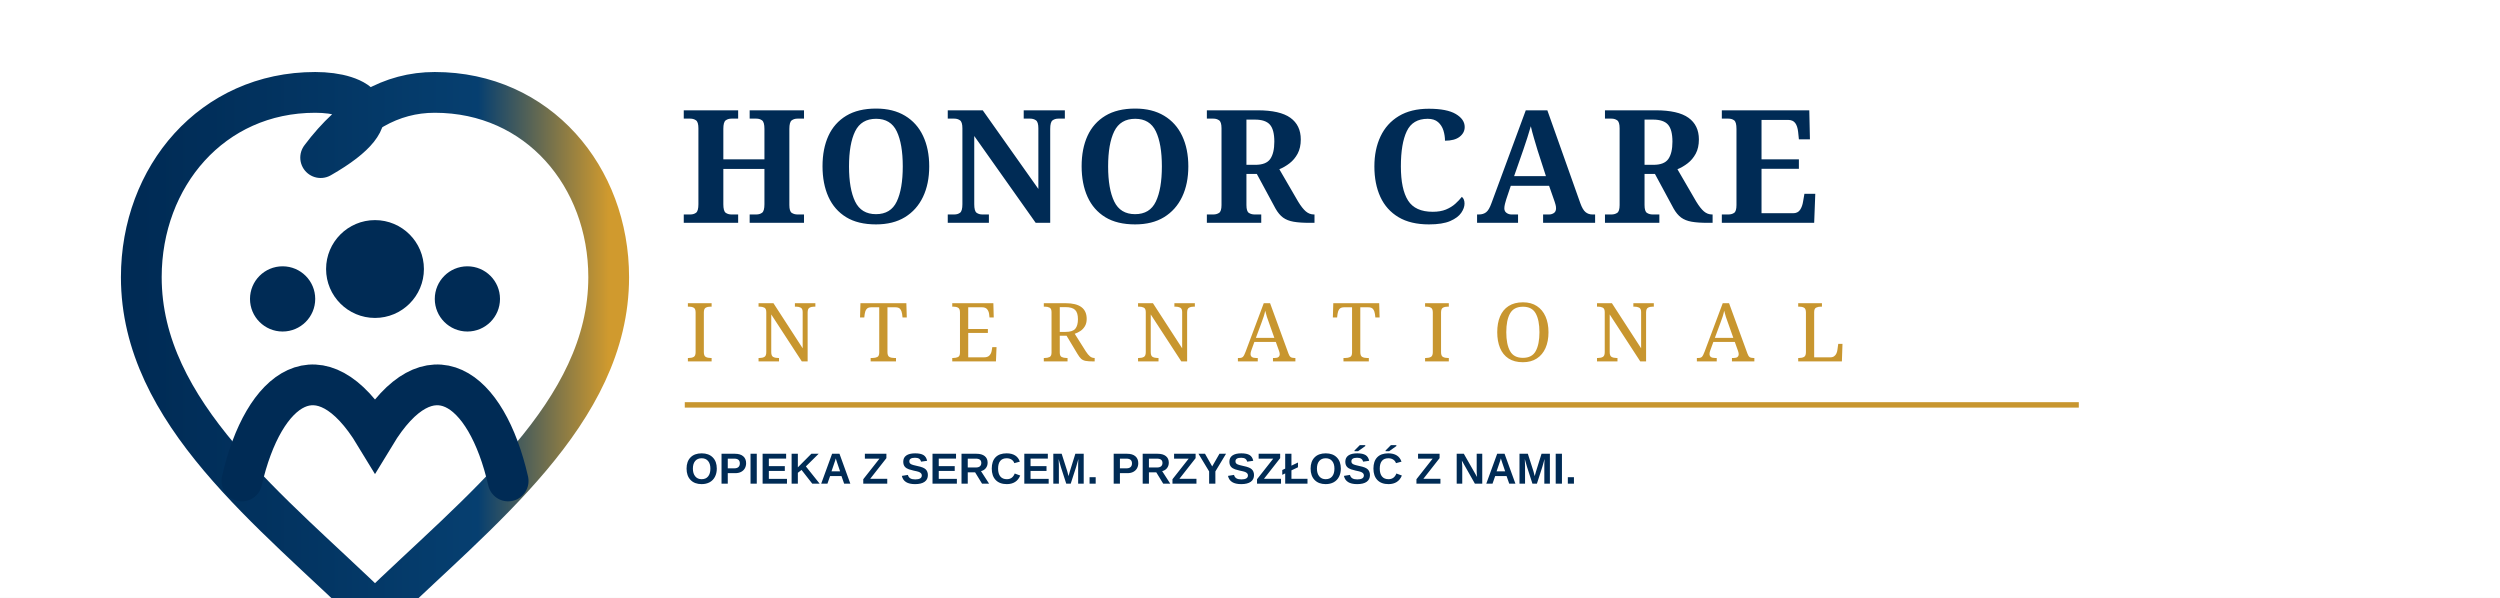
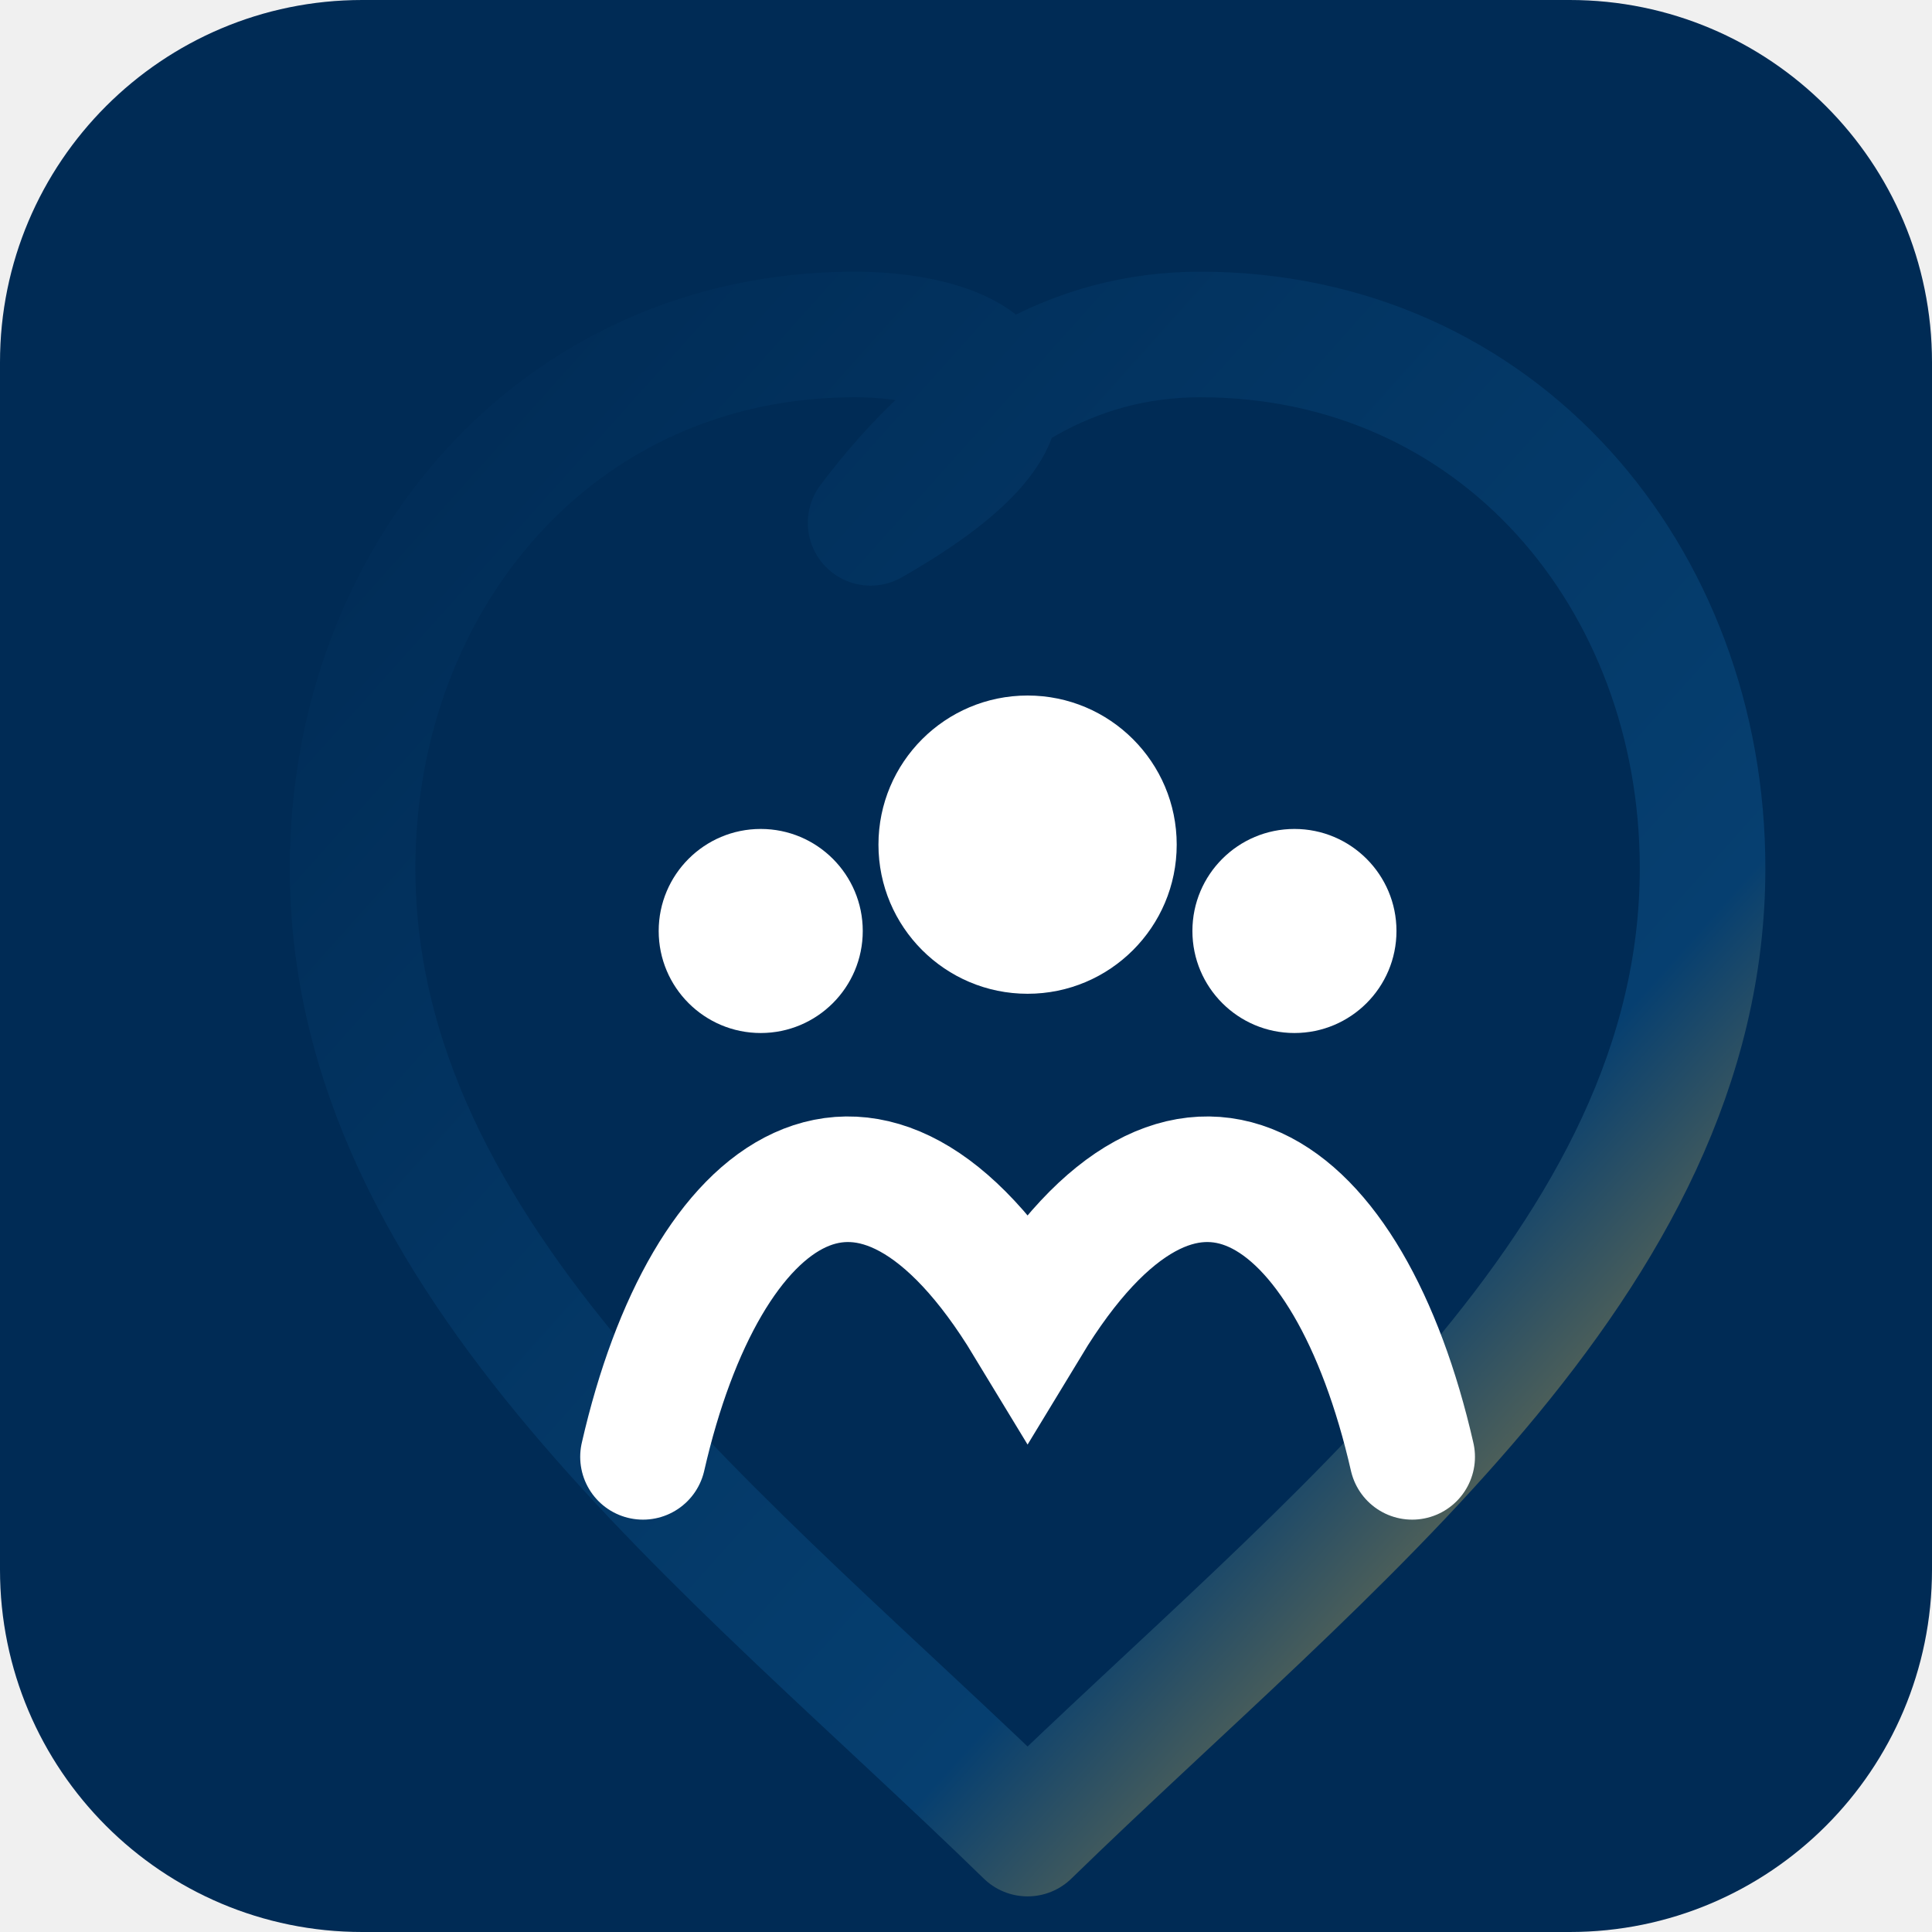
- <svg xmlns="http://www.w3.org/2000/svg" width="920" height="220" viewBox="0 0 920 220">
+ <svg xmlns="http://www.w3.org/2000/svg" width="64" height="64" viewBox="0 0 64 64">
  <defs>
-     <linearGradient id="g" x1="0" x2="1">
+     <linearGradient id="g" x1="0" y1="0" x2="1" y2="1">
      <stop offset="0" stop-color="#002b55" />
-       <stop offset=".72" stop-color="#063f70" />
+       <stop offset=".7" stop-color="#063f70" />
      <stop offset="1" stop-color="#d09a2e" />
    </linearGradient>
  </defs>
-   <rect width="920" height="220" fill="#fff" />
-   <g transform="translate(34,26)">
-     <path d="M82 8C44 8 18 39 18 76c0 50 48 86 86 123 38-37 86-73 86-123 0-37-26-68-64-68-16 0-30 8-42 24C112 16 98 8 82 8z" fill="none" stroke="url(#g)" stroke-width="15" stroke-linecap="round" stroke-linejoin="round" />
-     <circle cx="70" cy="84" r="12" fill="#002b55" />
-     <circle cx="138" cy="84" r="12" fill="#002b55" />
-     <circle cx="104" cy="73" r="18" fill="#002b55" />
-     <path d="M55 151c8-35 29-50 49-17 20-33 41-18 49 17" fill="none" stroke="#002b55" stroke-width="15" stroke-linecap="round" />
+   <rect width="64" height="64" rx="12" fill="#002b55" />
+   <g transform="translate(7,9) scale(0.26)">
+     <path d="M82 8C44 8 18 39 18 76c0 50 48 86 86 123 38-37 86-73 86-123 0-37-26-68-64-68-16 0-30 8-42 24C112 16 98 8 82 8z" fill="none" stroke="url(#g)" stroke-width="16" stroke-linecap="round" stroke-linejoin="round" />
+     <circle cx="70" cy="84" r="13" fill="#fff" />
+     <circle cx="138" cy="84" r="13" fill="#fff" />
+     <circle cx="104" cy="73" r="19" fill="#fff" />
+     <path d="M55 151c8-35 29-50 49-17 20-33 41-18 49 17" fill="none" stroke="#fff" stroke-width="16" stroke-linecap="round" />
  </g>
-   <text x="250" y="82" font-family="Georgia,serif" font-size="58" font-weight="700" fill="#002b55" letter-spacing="2">HONOR CARE</text>
-   <text x="252" y="133" font-family="Georgia,serif" font-size="30" fill="#c8962f" letter-spacing="15">INTERNATIONAL</text>
-   <line x1="252" y1="149" x2="765" y2="149" stroke="#c8962f" stroke-width="2" />
-   <text x="252" y="178" font-family="Arial,Helvetica,sans-serif" font-size="16" font-weight="800" fill="#002b55">OPIEKA Z SERCEM. PRZYSZŁOŚĆ Z NAMI.</text>
</svg>
